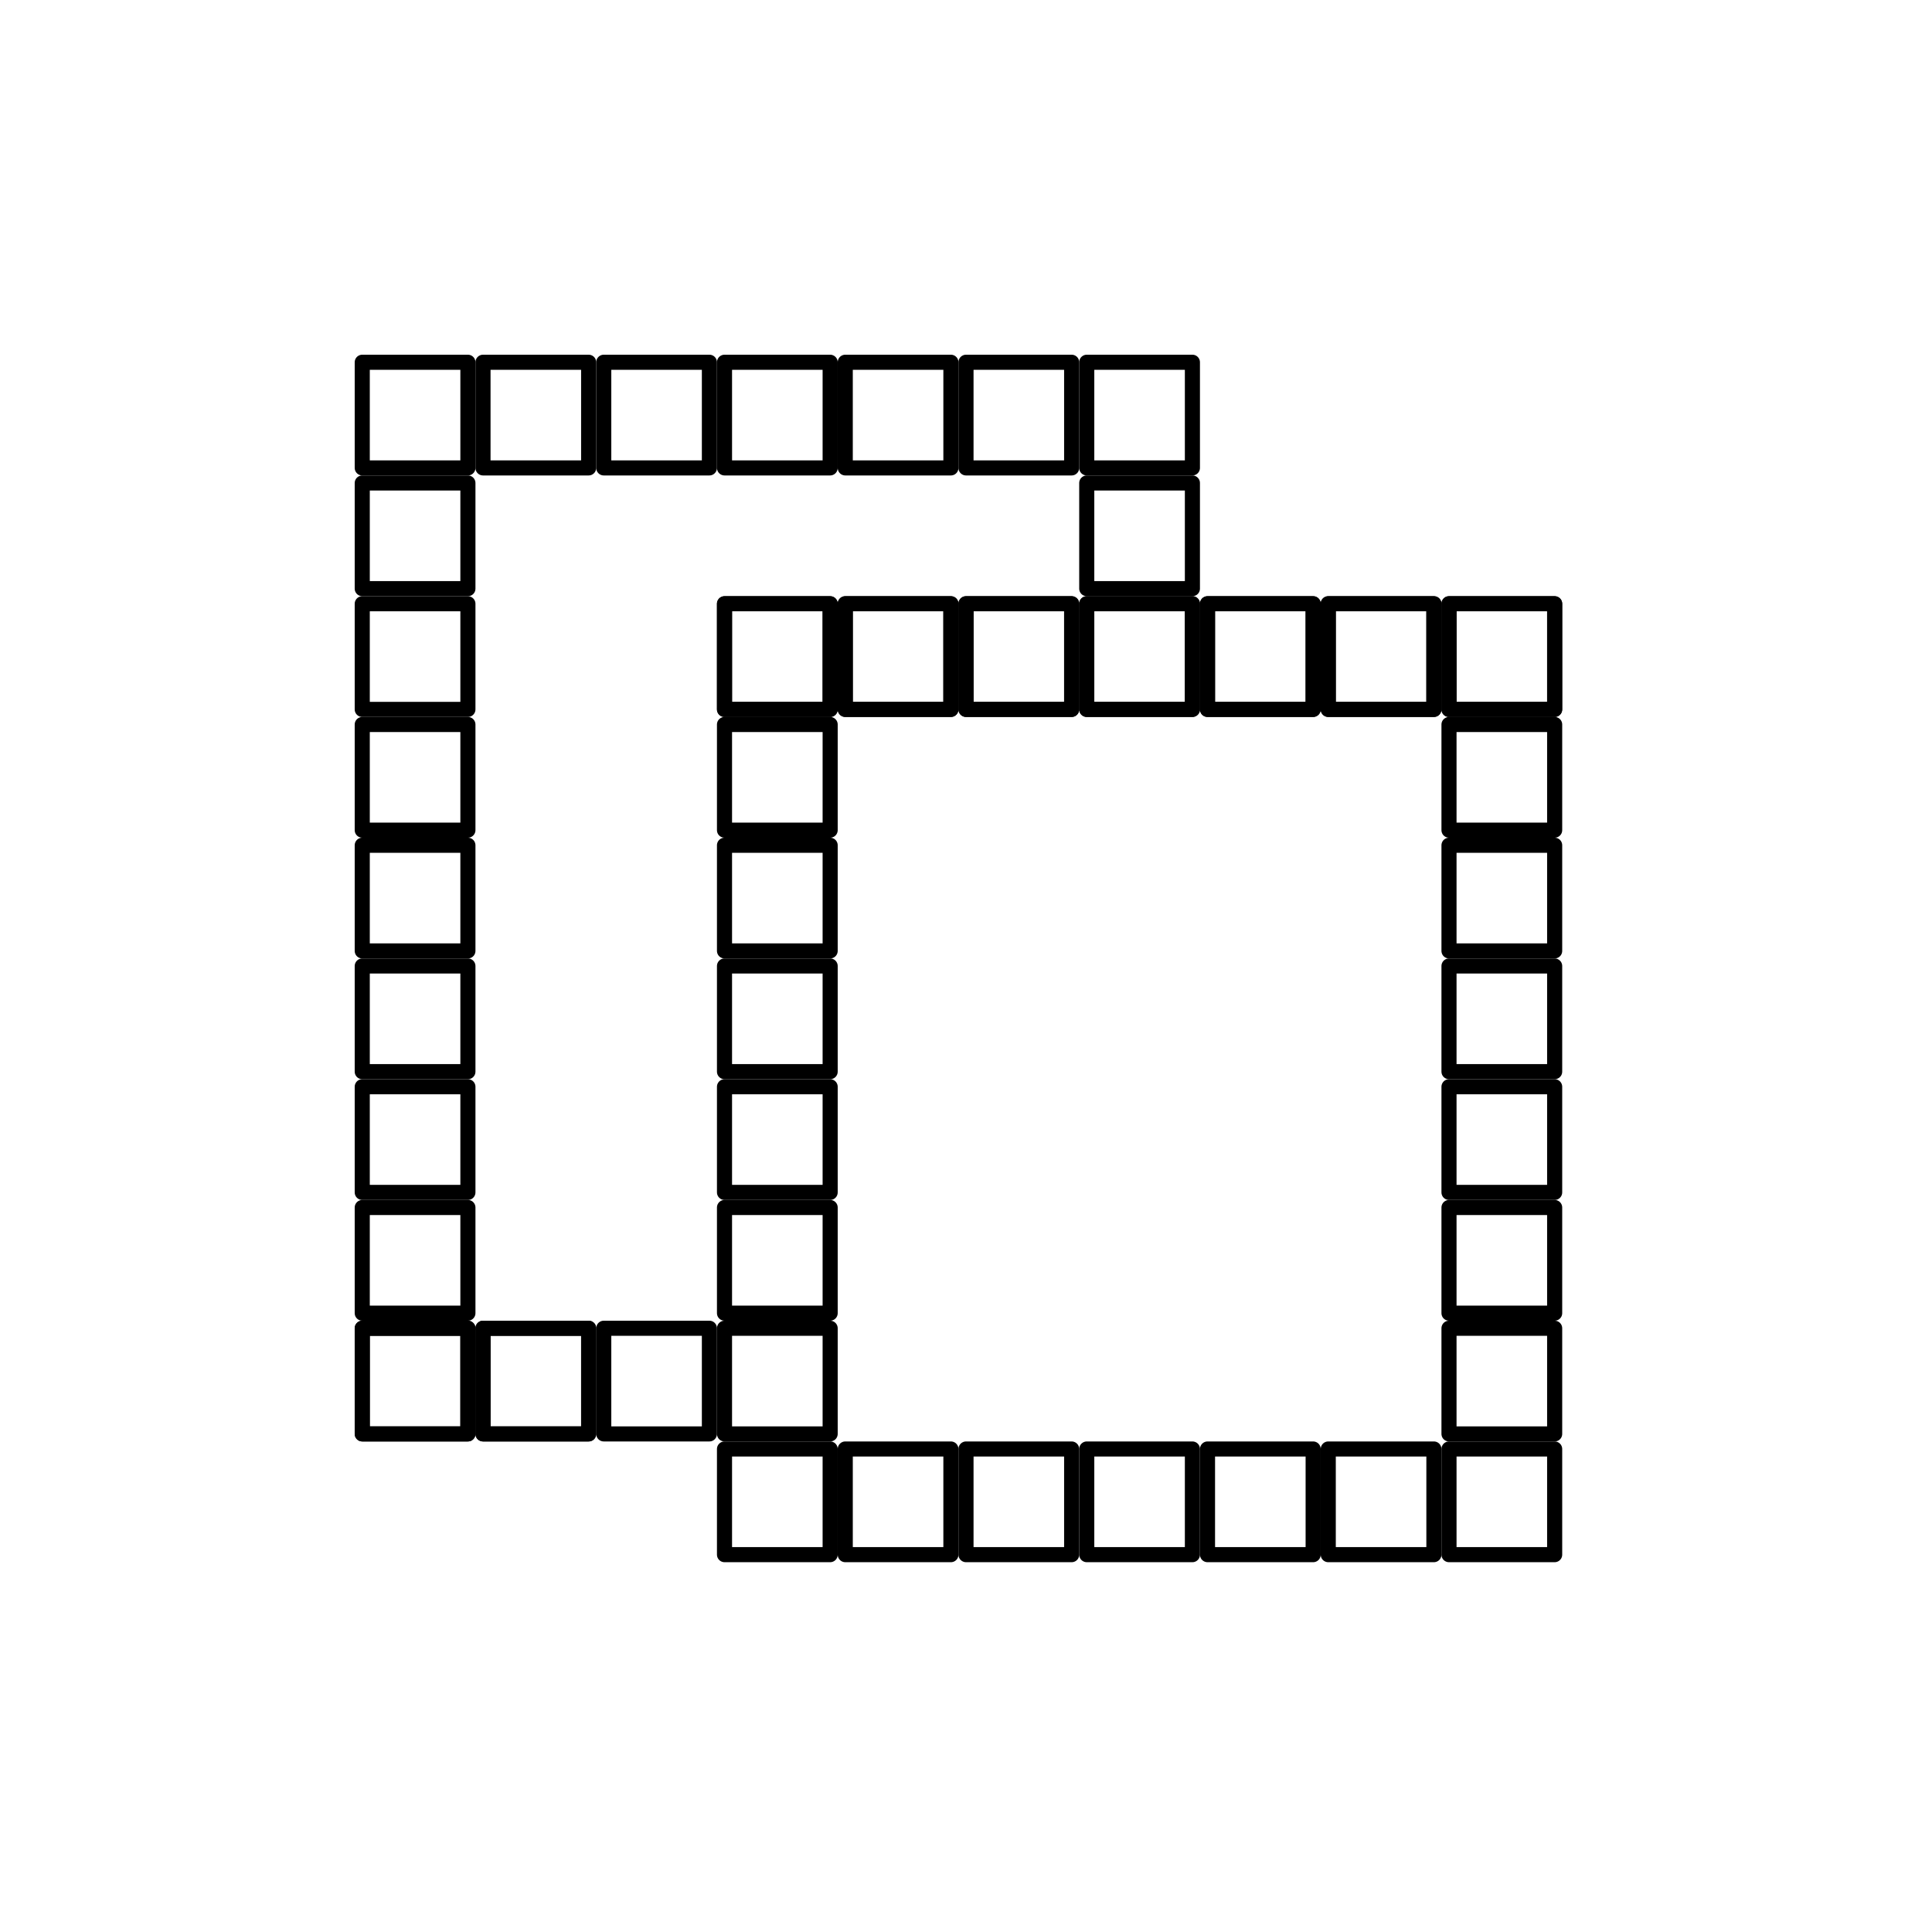
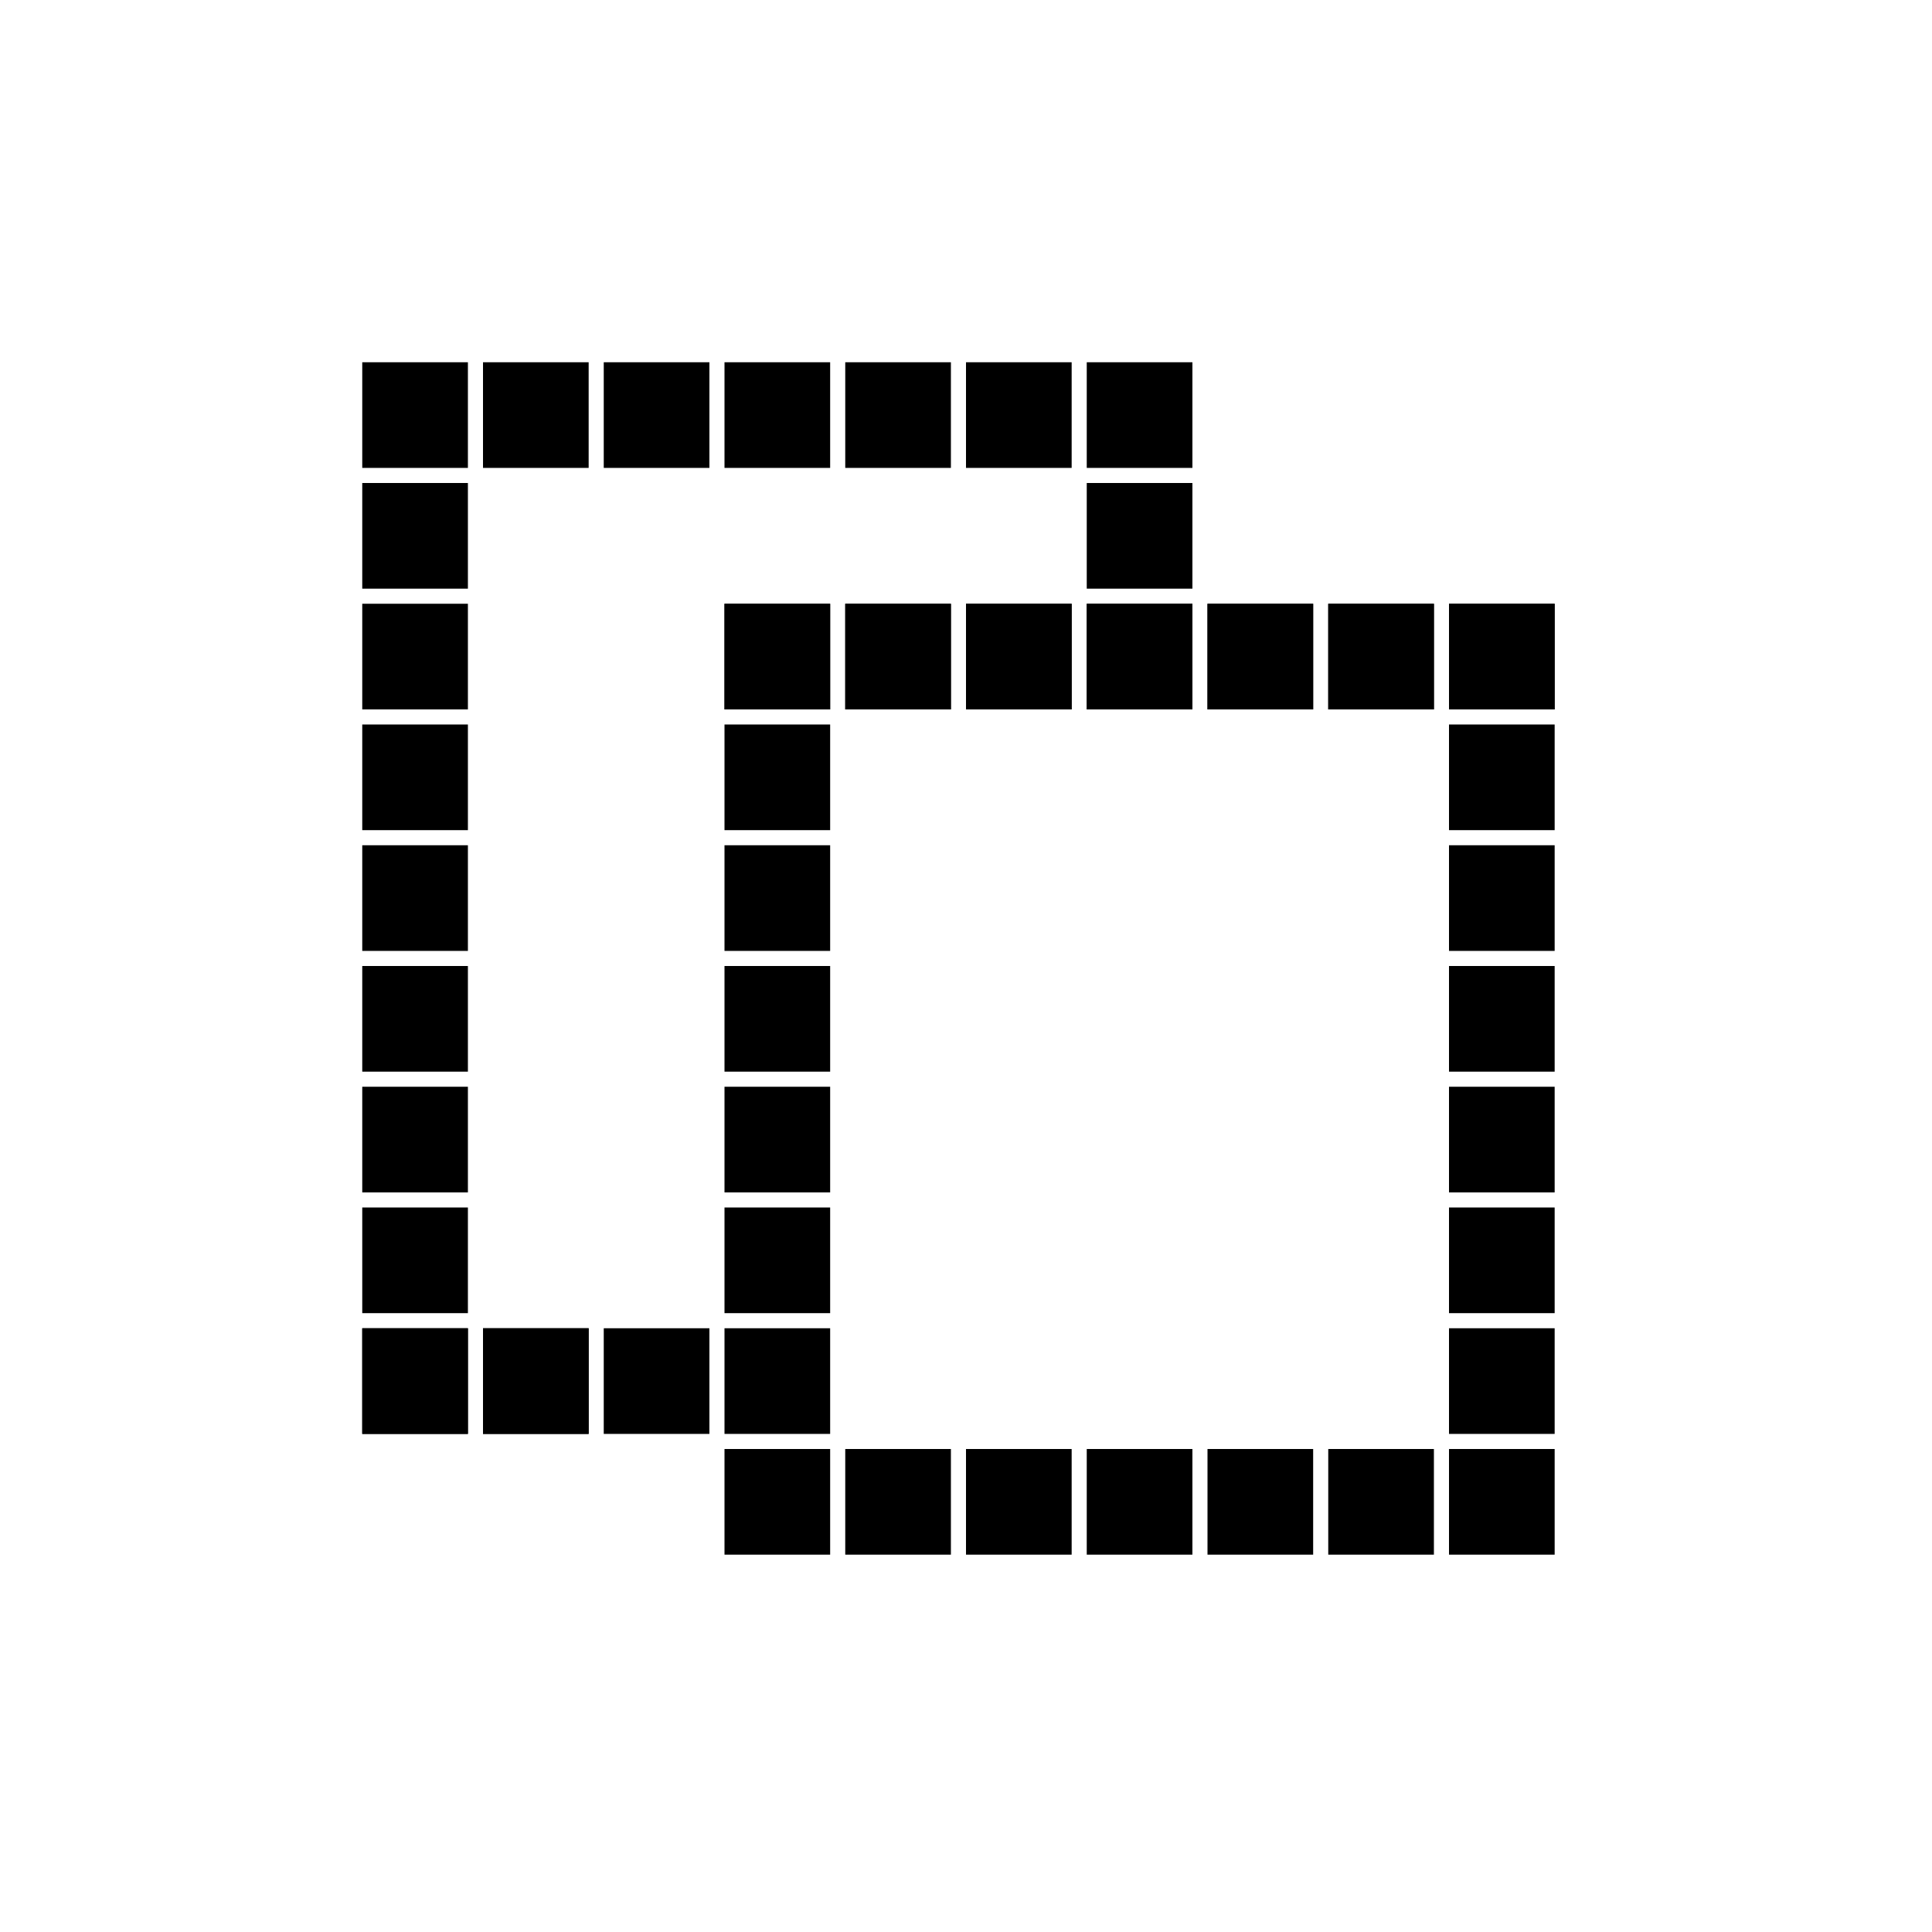
- <svg xmlns="http://www.w3.org/2000/svg" width="256" height="256" viewBox="0 0 256 256" fill="none" stroke="currentColor" stroke-width="2" stroke-linecap="round" stroke-linejoin="round">
+ <svg xmlns="http://www.w3.org/2000/svg" width="256" height="256" viewBox="0 0 256 256" fill="currentColor" stroke="currentColor" stroke-width="0" stroke-linecap="round" stroke-linejoin="round">
  <rect x="96" y="80" width="14" height="14" />
  <rect x="112" y="80" width="14" height="14" />
  <rect x="128" y="80" width="14" height="14" />
  <rect x="144" y="80" width="14" height="14" />
  <rect x="160" y="80" width="14" height="14" />
  <rect x="176" y="80" width="14" height="14" />
  <rect x="112" y="192" width="14" height="14" />
  <rect x="128" y="192" width="14" height="14" />
  <rect x="144" y="192" width="14" height="14" />
  <rect x="160" y="192" width="14" height="14" />
  <rect x="176" y="192" width="14" height="14" />
  <rect x="192" y="80" width="14" height="14" />
  <rect x="48" y="48" width="14" height="14" />
  <rect x="64" y="48" width="14" height="14" />
  <rect x="80" y="48" width="14" height="14" />
  <rect x="96" y="48" width="14" height="14" />
  <rect x="112" y="48" width="14" height="14" />
  <rect x="128" y="48" width="14" height="14" />
  <rect x="144" y="48" width="14" height="14" />
  <rect x="144" y="64" width="14" height="14" />
  <rect x="96" y="80" width="14" height="14" />
  <rect x="112" y="80" width="14" height="14" />
  <rect x="128" y="80" width="14" height="14" />
  <rect x="48" y="176" width="14" height="14" />
  <rect x="64" y="176" width="14" height="14" />
  <rect x="48" y="176" width="14" height="14" />
  <rect x="64" y="176" width="14" height="14" />
  <rect x="80" y="176" width="14" height="14" />
  <rect x="144" y="80" width="14" height="14" />
  <rect x="160" y="80" width="14" height="14" />
  <rect x="176" y="80" width="14" height="14" />
  <rect x="192" y="80" width="14" height="14" />
  <rect x="96" y="112" width="14" height="14" />
  <rect x="96" y="96" width="14" height="14" />
  <rect x="96" y="128" width="14" height="14" />
  <rect x="96" y="144" width="14" height="14" />
  <rect x="96" y="160" width="14" height="14" />
  <rect x="96" y="176" width="14" height="14" />
  <rect x="48" y="80" width="14" height="14" />
  <rect x="48" y="64" width="14" height="14" />
  <rect x="48" y="96" width="14" height="14" />
  <rect x="48" y="112" width="14" height="14" />
  <rect x="48" y="128" width="14" height="14" />
  <rect x="48" y="144" width="14" height="14" />
  <rect x="48" y="160" width="14" height="14" />
  <rect x="96" y="192" width="14" height="14" />
  <rect x="192" y="112" width="14" height="14" />
  <rect x="192" y="96" width="14" height="14" />
  <rect x="192" y="128" width="14" height="14" />
  <rect x="192" y="144" width="14" height="14" />
  <rect x="192" y="160" width="14" height="14" />
  <rect x="192" y="176" width="14" height="14" />
  <rect x="192" y="192" width="14" height="14" />
</svg>
